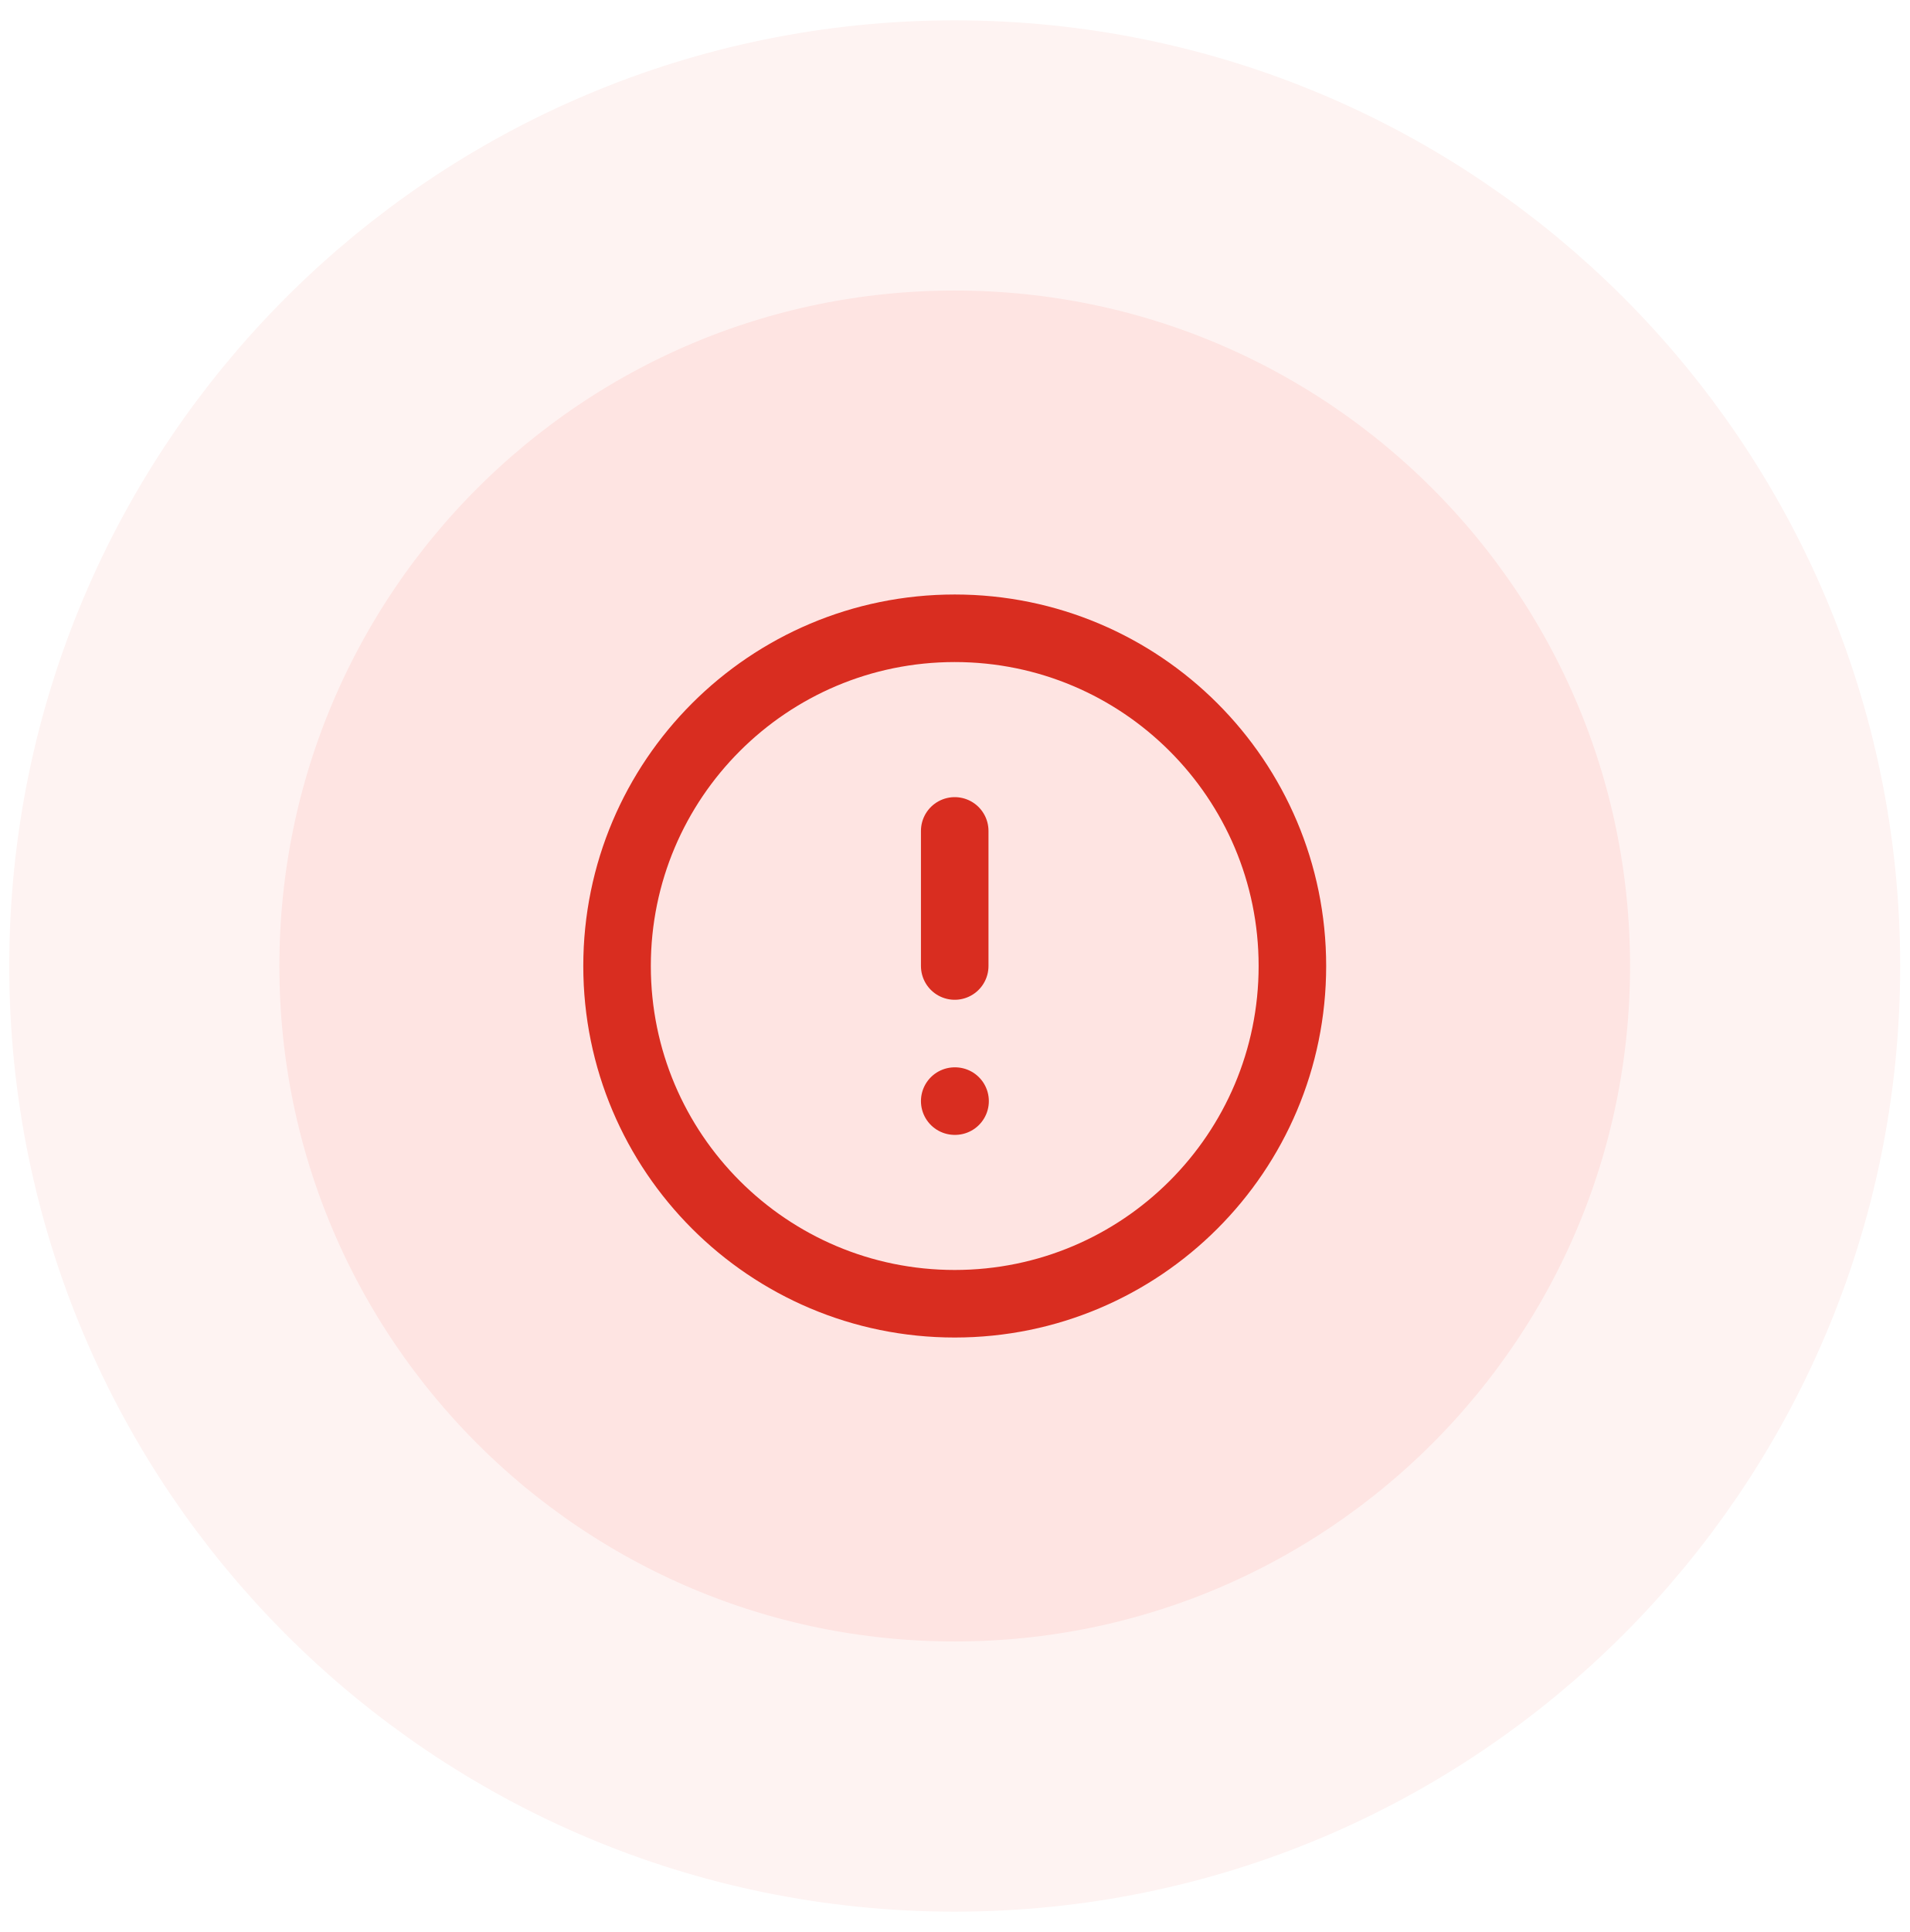
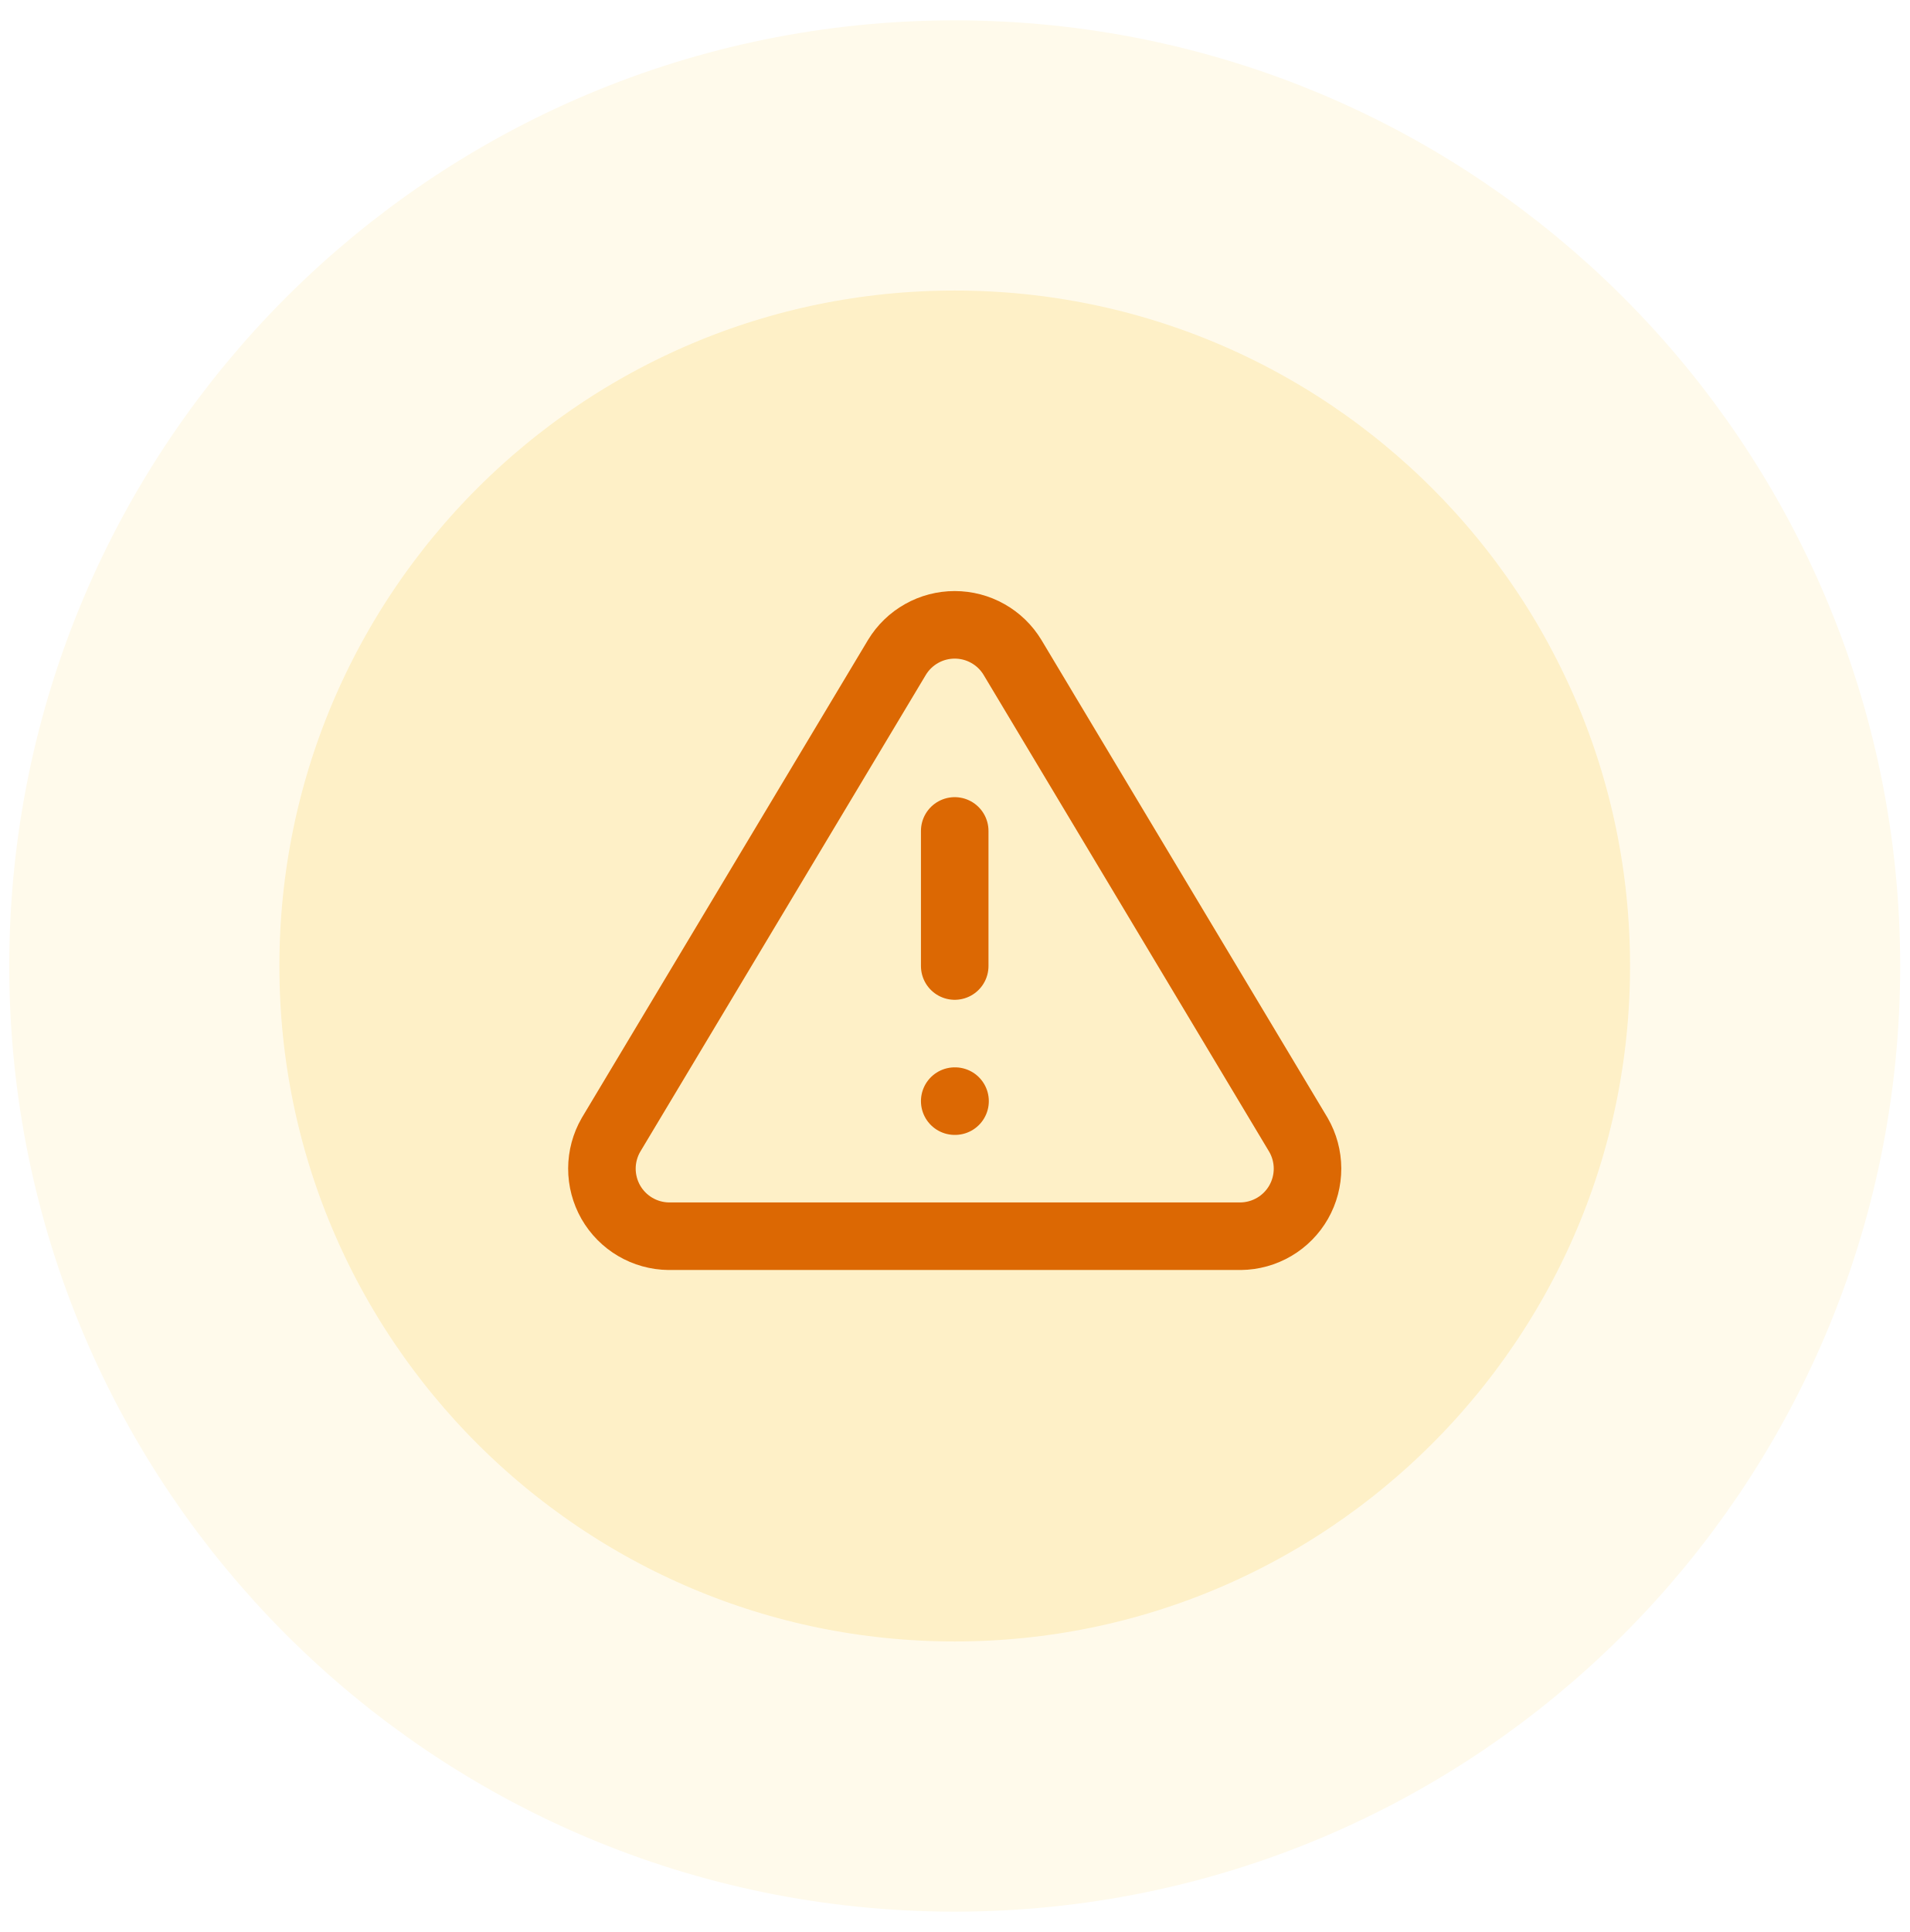
<svg xmlns="http://www.w3.org/2000/svg" width="86" height="87" viewBox="0 0 86 87" fill="none">
-   <rect x="6.5" y="7" width="73" height="73" rx="36.5" fill="#FEE4E2" />
-   <path d="M43 37.417V43.5M43 49.584H43.016M58.209 43.5C58.209 51.9 51.4 58.709 43 58.709C34.601 58.709 27.792 51.9 27.792 43.5C27.792 35.101 34.601 28.292 43 28.292C51.4 28.292 58.209 35.101 58.209 43.5Z" stroke="#D92D20" stroke-width="3.042" stroke-linecap="round" stroke-linejoin="round" />
-   <rect x="6.5" y="7" width="73" height="73" rx="36.5" stroke="#FEF3F2" stroke-width="12.167" />
+   <rect x="6.5" y="7" width="73" height="73" rx="36.5" fill="#FEF0C7" />
+   <path d="M43 37.418V43.501M43 49.585H43.015M40.399 29.601L27.518 51.105C27.252 51.565 27.112 52.087 27.11 52.618C27.109 53.149 27.247 53.671 27.509 54.133C27.773 54.594 28.152 54.979 28.61 55.248C29.067 55.517 29.587 55.662 30.119 55.668H55.882C56.413 55.662 56.933 55.517 57.391 55.248C57.848 54.979 58.228 54.594 58.491 54.133C58.754 53.671 58.891 53.149 58.89 52.618C58.888 52.087 58.748 51.565 58.482 51.105L45.601 29.601C45.33 29.154 44.948 28.784 44.492 28.528C44.037 28.271 43.523 28.137 43 28.137C42.477 28.137 41.963 28.271 41.508 28.528C41.052 28.784 40.67 29.154 40.399 29.601Z" stroke="#DC6803" stroke-width="3.042" stroke-linecap="round" stroke-linejoin="round" />
+   <rect x="6.5" y="7" width="73" height="73" rx="36.5" stroke="#FFFAEB" stroke-width="12.167" />
</svg>
